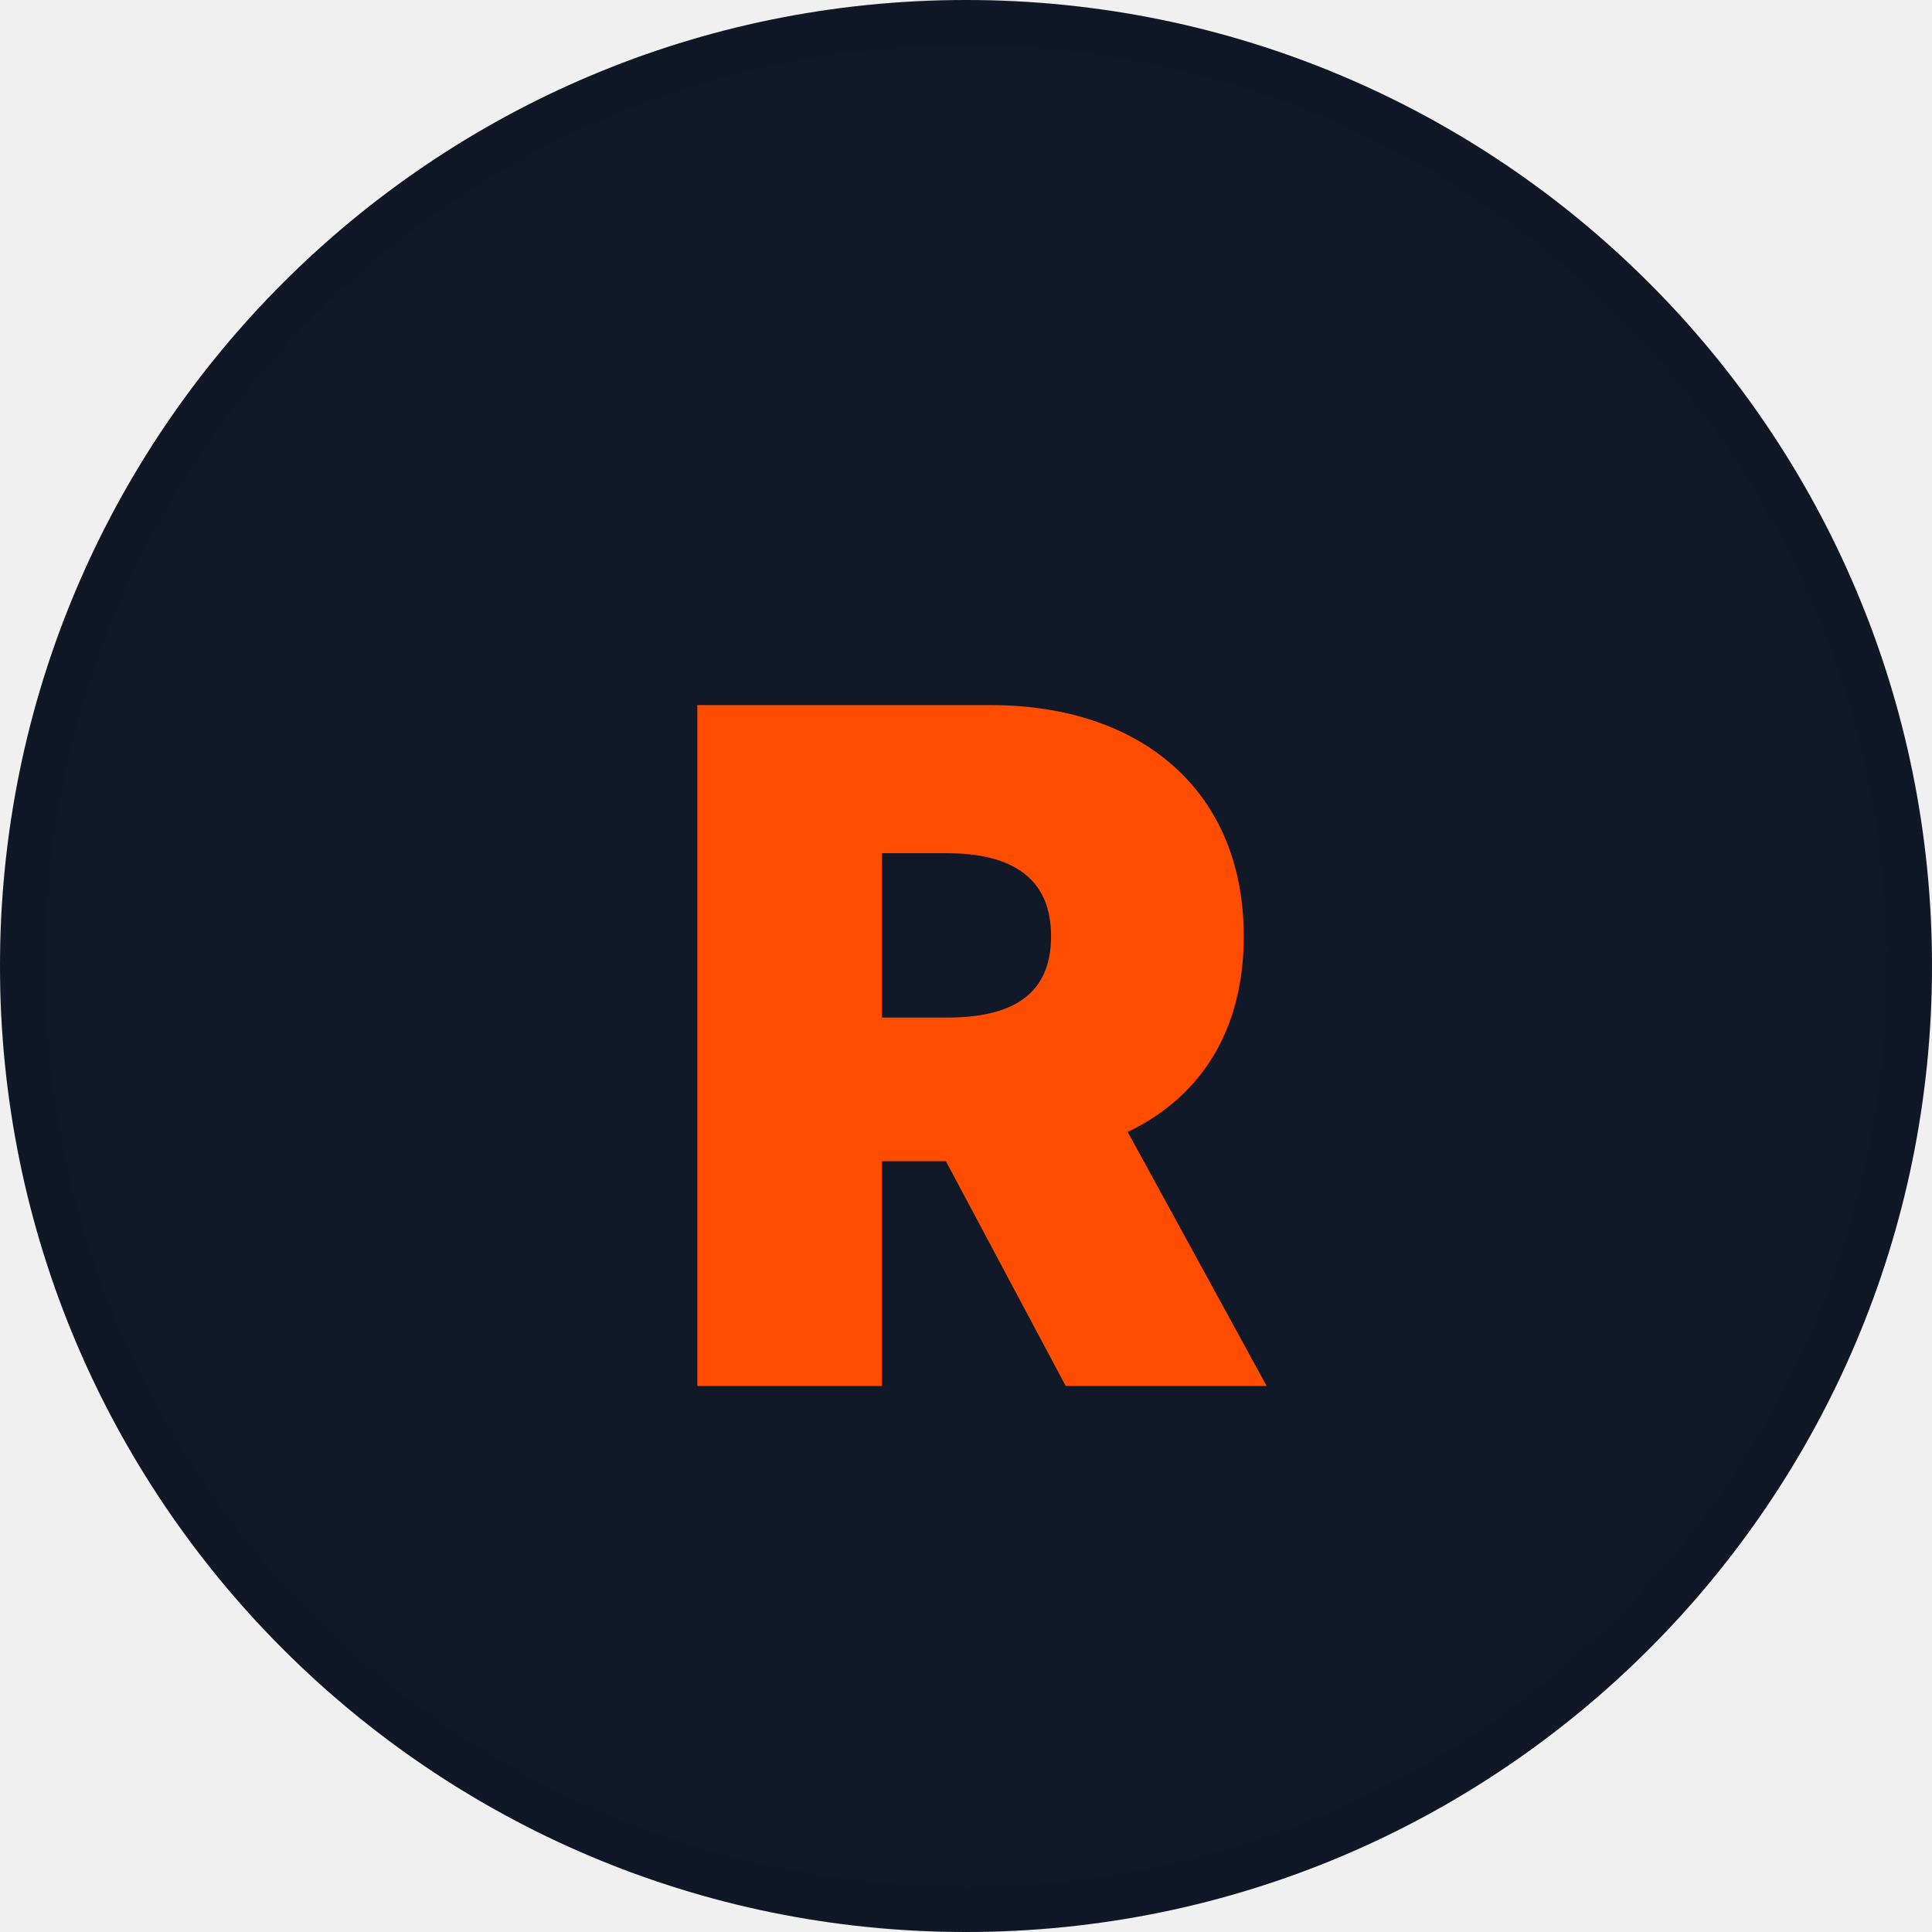
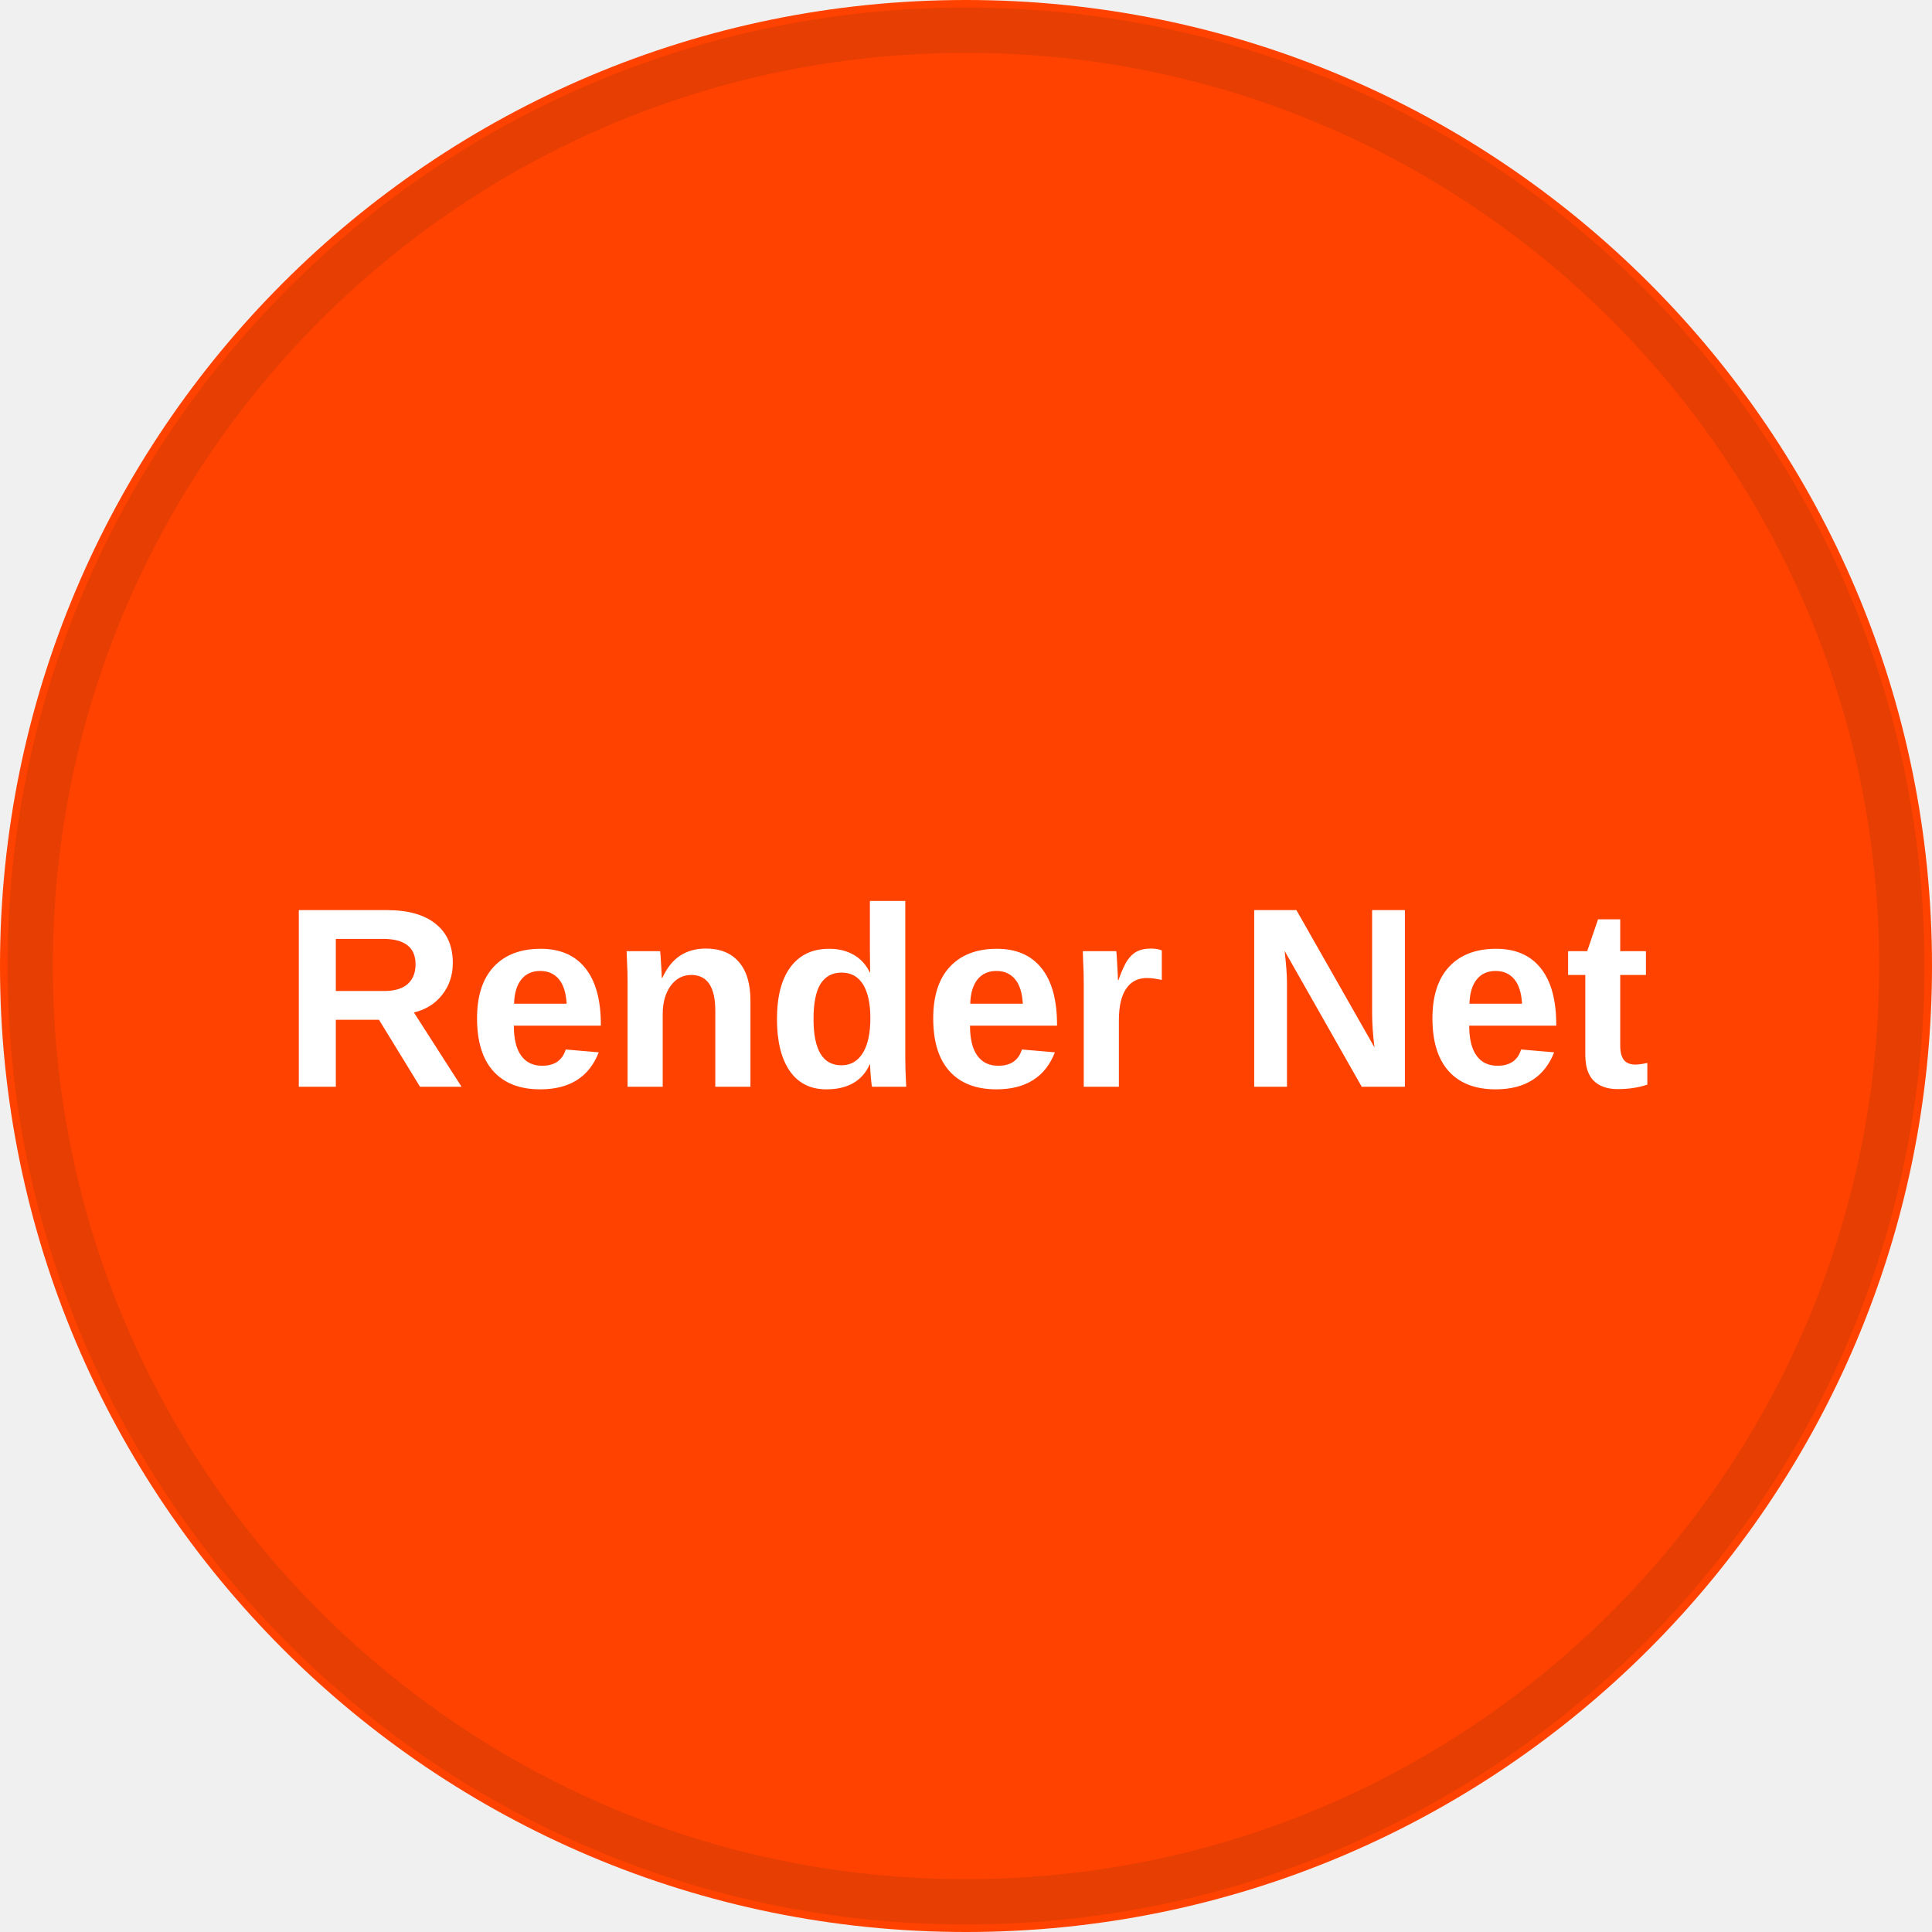
- <svg xmlns="http://www.w3.org/2000/svg" width="128" height="128" viewBox="0 0 128 128" role="img" aria-label="render-network logo">
-   <circle cx="64" cy="64" r="64" fill="#111827" />
-   <circle cx="64" cy="64" r="62.5" fill="none" stroke="rgba(15,23,42,0.10)" stroke-width="3" />
-   <text x="64" y="68" text-anchor="middle" dominant-baseline="middle" font-family="Inter, Arial, sans-serif" font-weight="900" font-size="62" fill="#ff4d00">R</text>
+ <svg xmlns="http://www.w3.org/2000/svg" width="256" height="256" viewBox="0 0 128 128" role="img" aria-label="Render Network logo">
+   <rect width="128" height="128" rx="64" fill="#FF4200" />
+   <circle cx="64" cy="64" r="62" fill="none" stroke="rgba(15,23,42,.10)" stroke-width="3" />
+   <text x="64" y="72" text-anchor="middle" font-family="Arial Black, Arial" font-size="17" font-weight="900" fill="white">Render Net</text>
</svg>
